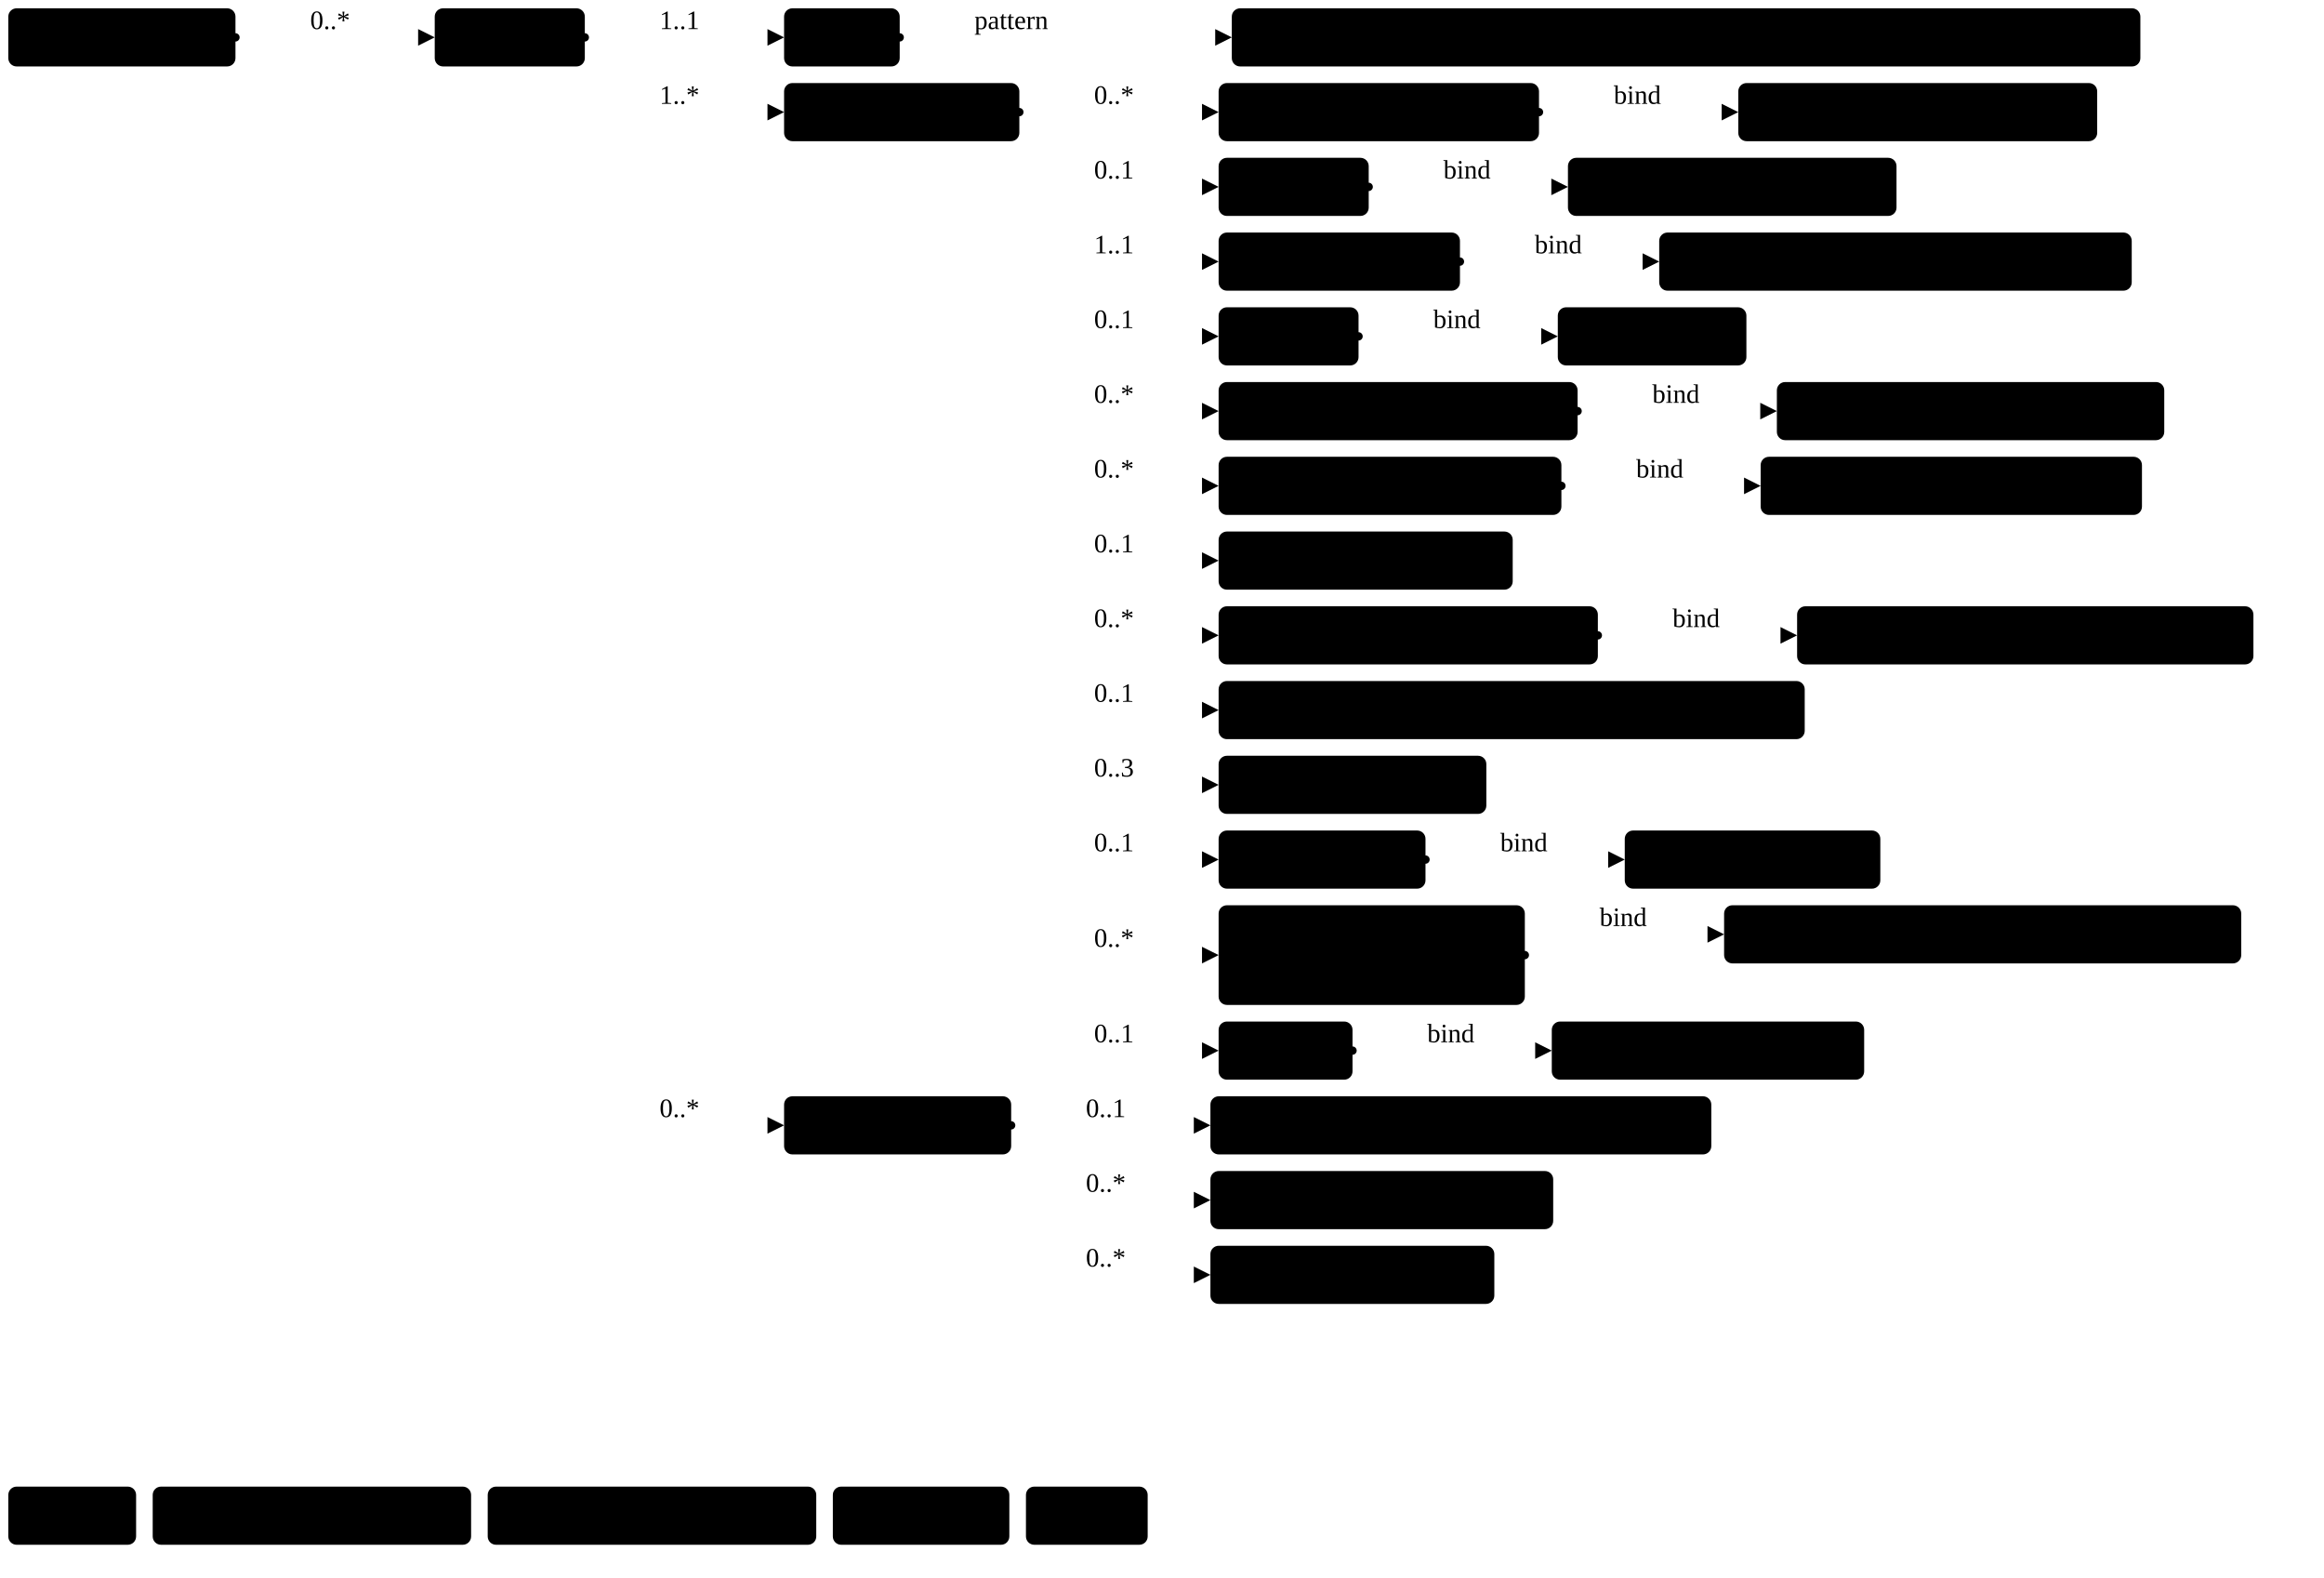
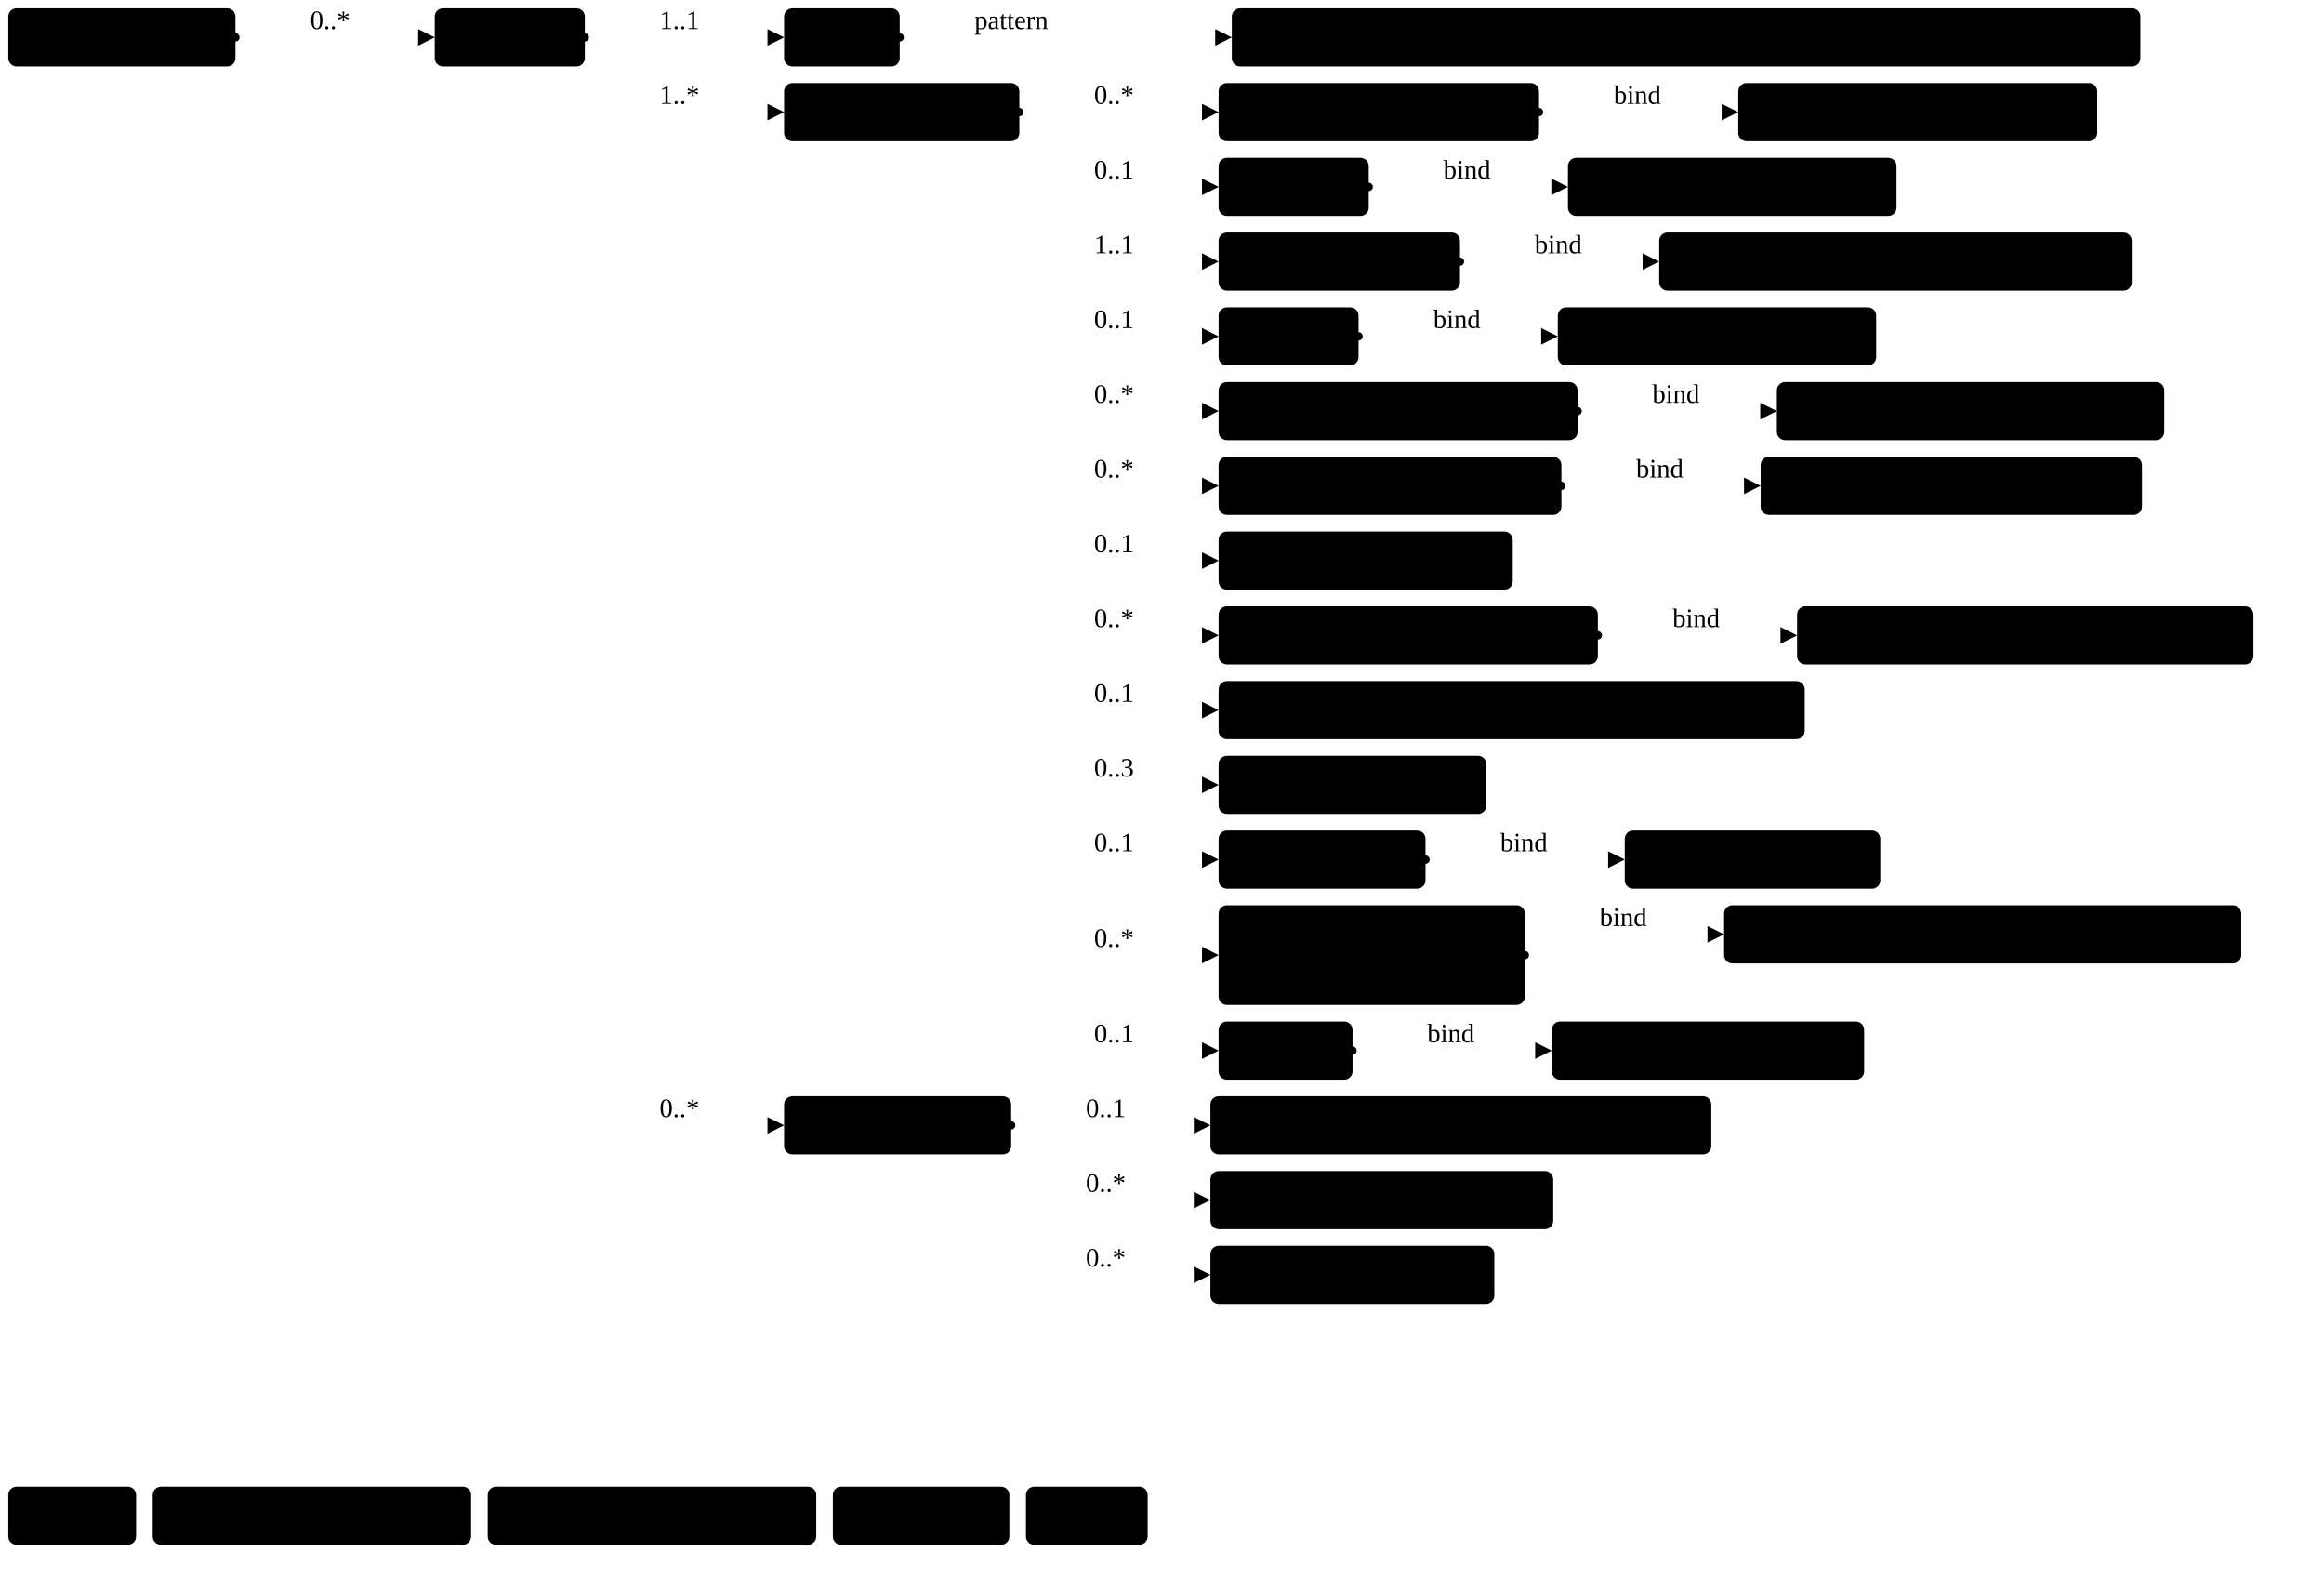
<svg xmlns="http://www.w3.org/2000/svg" version="1.1" width="1049.66" height="712.5">
  <defs>
    <marker id="arrowStart" markerWidth="3.75" markerHeight="3.75" markerUnits="px" refX="1.88" refY="1.88">
      <circle class="connector" cx="1.88" cy="1.88" r="1.88" />
    </marker>
    <marker id="arrowEnd" markerWidth="7.5" markerHeight="7.5" markerUnits="px" refX="7.5" refY="3.75">
      <polygon class="connector" points="0 0 7.5 3.75 0 7.5" />
    </marker>
  </defs>
  <g>
    <g transform="translate(3.75 3.75)">
      <a href="StructureDefinition-MGFinding.html" target="_top">
        <rect class="profile" x="0" y="0" width="102.6" height="26.25" rx="3.75" ry="3.75" />
      </a>
      <a href="StructureDefinition-MGFinding.html" target="_top">
        <text x="5.62" y="18.75" text-anchor="left" class="profile">Mg Findings</text>
      </a>
    </g>
    <line class="connector" marker-end="url(#arrowEnd)" x1="136.35" y1="16.88" x2="196.35" y2="16.88" />
    <text x="140.1" y="13.12" text-anchor="right" class="lhsText">0..*</text>
    <line class="connector" marker-start="url(#arrowStart)" x1="106.35" y1="16.88" x2="136.35" y2="16.88" />
    <line class="connector" x1="136.35" y1="16.88" x2="136.35" y2="16.88" />
  </g>
  <g>
    <g transform="translate(196.35 3.75)">
      <a href="StructureDefinition-DensityAbnormality.html" target="_top">
        <rect class="focus" x="0" y="0" width="67.79" height="26.25" rx="3.75" ry="3.75" />
      </a>
      <a href="StructureDefinition-DensityAbnormality.html" target="_top">
        <text x="5.62" y="18.75" text-anchor="left" class="focus">Density</text>
      </a>
    </g>
    <line class="connector" marker-end="url(#arrowEnd)" x1="294.14" y1="16.88" x2="354.14" y2="16.88" />
    <text x="297.89" y="13.12" text-anchor="right" class="lhsText">1..1</text>
    <line class="connector" marker-end="url(#arrowEnd)" x1="294.14" y1="50.62" x2="354.14" y2="50.62" />
    <text x="297.89" y="46.88" text-anchor="right" class="lhsText">1..*</text>
    <line class="connector" marker-end="url(#arrowEnd)" x1="294.14" y1="508.12" x2="354.14" y2="508.12" />
    <text x="297.89" y="504.38" text-anchor="right" class="lhsText">0..*</text>
    <line class="connector" marker-start="url(#arrowStart)" x1="264.14" y1="16.88" x2="294.14" y2="16.88" />
    <line class="connector" x1="294.14" y1="16.88" x2="294.14" y2="508.12" />
  </g>
  <g>
    <g transform="translate(354.14 3.75)">
      <a href="StructureDefinition-DensityAbnormality-definitions.html#Observation.code" target="_top">
        <rect class="element" x="0" y="0" width="52.22" height="26.25" rx="3.75" ry="3.75" />
      </a>
      <a href="StructureDefinition-DensityAbnormality-definitions.html#Observation.code" target="_top">
        <text x="5.62" y="18.75" text-anchor="left" class="element">Code</text>
      </a>
    </g>
    <line class="connector" marker-end="url(#arrowEnd)" x1="436.36" y1="16.88" x2="556.36" y2="16.88" />
    <text x="440.11" y="13.12" text-anchor="right" class="lhsText">pattern </text>
    <line class="connector" marker-start="url(#arrowStart)" x1="406.36" y1="16.88" x2="436.36" y2="16.88" />
    <line class="connector" x1="436.36" y1="16.88" x2="436.36" y2="16.88" />
  </g>
  <g>
    <g transform="translate(556.36 3.75)">
      <a href="CodeSystem-ObservationCodesCS.html" target="_top">
        <rect class="value" x="0" y="0" width="410.36" height="26.25" rx="3.75" ry="3.75" />
      </a>
      <a href="CodeSystem-ObservationCodesCS.html" target="_top">
        <text x="5.62" y="18.75" text-anchor="left" class="value">ObservationCodesCS#abnormalityDensityObservation</text>
      </a>
    </g>
  </g>
  <g>
    <g transform="translate(354.14 37.5)">
      <a href="StructureDefinition-DensityAbnormality-definitions.html#Observation.component" target="_top">
        <rect class="element" x="0" y="0" width="106.26" height="26.25" rx="3.75" ry="3.75" />
      </a>
      <a href="StructureDefinition-DensityAbnormality-definitions.html#Observation.component" target="_top">
        <text x="5.62" y="18.75" text-anchor="left" class="element">Components</text>
      </a>
    </g>
    <line class="connector" marker-end="url(#arrowEnd)" x1="490.4" y1="50.62" x2="550.4" y2="50.62" />
    <text x="494.15" y="46.88" text-anchor="right" class="lhsText">0..*</text>
    <line class="connector" marker-end="url(#arrowEnd)" x1="490.4" y1="84.38" x2="550.4" y2="84.38" />
    <text x="494.15" y="80.62" text-anchor="right" class="lhsText">0..1</text>
    <line class="connector" marker-end="url(#arrowEnd)" x1="490.4" y1="118.12" x2="550.4" y2="118.12" />
    <text x="494.15" y="114.38" text-anchor="right" class="lhsText">1..1</text>
    <line class="connector" marker-end="url(#arrowEnd)" x1="490.4" y1="151.88" x2="550.4" y2="151.88" />
    <text x="494.15" y="148.12" text-anchor="right" class="lhsText">0..1</text>
    <line class="connector" marker-end="url(#arrowEnd)" x1="490.4" y1="185.62" x2="550.4" y2="185.62" />
    <text x="494.15" y="181.88" text-anchor="right" class="lhsText">0..*</text>
    <line class="connector" marker-end="url(#arrowEnd)" x1="490.4" y1="219.38" x2="550.4" y2="219.38" />
    <text x="494.15" y="215.62" text-anchor="right" class="lhsText">0..*</text>
    <line class="connector" marker-end="url(#arrowEnd)" x1="490.4" y1="253.12" x2="550.4" y2="253.12" />
    <text x="494.15" y="249.38" text-anchor="right" class="lhsText">0..1</text>
    <line class="connector" marker-end="url(#arrowEnd)" x1="490.4" y1="286.88" x2="550.4" y2="286.88" />
    <text x="494.15" y="283.12" text-anchor="right" class="lhsText">0..*</text>
    <line class="connector" marker-end="url(#arrowEnd)" x1="490.4" y1="320.62" x2="550.4" y2="320.62" />
    <text x="494.15" y="316.88" text-anchor="right" class="lhsText">0..1</text>
    <line class="connector" marker-end="url(#arrowEnd)" x1="490.4" y1="354.38" x2="550.4" y2="354.38" />
    <text x="494.15" y="350.62" text-anchor="right" class="lhsText">0..3</text>
    <line class="connector" marker-end="url(#arrowEnd)" x1="490.4" y1="388.12" x2="550.4" y2="388.12" />
    <text x="494.15" y="384.38" text-anchor="right" class="lhsText">0..1</text>
    <line class="connector" marker-end="url(#arrowEnd)" x1="490.4" y1="431.25" x2="550.4" y2="431.25" />
    <text x="494.15" y="427.5" text-anchor="right" class="lhsText">0..*</text>
    <line class="connector" marker-end="url(#arrowEnd)" x1="490.4" y1="474.38" x2="550.4" y2="474.38" />
    <text x="494.15" y="470.62" text-anchor="right" class="lhsText">0..1</text>
    <line class="connector" marker-start="url(#arrowStart)" x1="460.4" y1="50.62" x2="490.4" y2="50.62" />
    <line class="connector" x1="490.4" y1="50.62" x2="490.4" y2="474.38" />
  </g>
  <g>
    <g transform="translate(550.4 37.5)">
      <a href="StructureDefinition-DensityAbnormality-definitions.html#Observation.component:correspondsWith" target="_top">
        <rect class="element" x="0" y="0" width="144.71" height="26.25" rx="3.75" ry="3.75" />
      </a>
      <a href="StructureDefinition-DensityAbnormality-definitions.html#Observation.component:correspondsWith" target="_top">
        <text x="5.62" y="18.75" text-anchor="left" class="element">Corresponds With</text>
      </a>
    </g>
    <line class="connector" marker-end="url(#arrowEnd)" x1="725.11" y1="50.62" x2="785.11" y2="50.62" />
    <text x="728.86" y="46.88" text-anchor="right" class="lhsText">bind</text>
    <line class="connector" marker-start="url(#arrowStart)" x1="695.11" y1="50.62" x2="725.11" y2="50.62" />
    <line class="connector" x1="725.11" y1="50.62" x2="725.11" y2="50.62" />
  </g>
  <g>
    <g transform="translate(785.11 37.5)">
      <a href="ValueSet-CorrespondsWithVS.html" target="_top">
        <rect class="valueSet" x="0" y="0" width="162.11" height="26.25" rx="3.75" ry="3.75" />
      </a>
      <a href="ValueSet-CorrespondsWithVS.html" target="_top">
        <text x="5.62" y="18.75" text-anchor="left" class="valueSet">CorrespondsWithVS</text>
      </a>
    </g>
  </g>
  <g>
    <g transform="translate(550.4 71.25)">
      <a href="StructureDefinition-DensityAbnormality-definitions.html#Observation.component:density" target="_top">
        <rect class="element" x="0" y="0" width="67.79" height="26.25" rx="3.75" ry="3.75" />
      </a>
      <a href="StructureDefinition-DensityAbnormality-definitions.html#Observation.component:density" target="_top">
        <text x="5.62" y="18.75" text-anchor="left" class="element">Density</text>
      </a>
    </g>
    <line class="connector" marker-end="url(#arrowEnd)" x1="648.18" y1="84.38" x2="708.18" y2="84.38" />
    <text x="651.93" y="80.62" text-anchor="right" class="lhsText">bind</text>
    <line class="connector" marker-start="url(#arrowStart)" x1="618.18" y1="84.38" x2="648.18" y2="84.38" />
    <line class="connector" x1="648.18" y1="84.38" x2="648.18" y2="84.38" />
  </g>
  <g>
    <g transform="translate(708.18 71.25)">
      <a href="ValueSet-rde1578-density.html" target="_top">
        <rect class="valueSet" x="0" y="0" width="148.4" height="26.25" rx="3.75" ry="3.75" />
      </a>
      <a href="ValueSet-rde1578-density.html" target="_top">
        <text x="5.62" y="18.75" text-anchor="left" class="valueSet">RDE1578_Density</text>
      </a>
    </g>
  </g>
  <g>
    <g transform="translate(550.4 105)">
      <a href="StructureDefinition-DensityAbnormality-definitions.html#Observation.component:densityType" target="_top">
        <rect class="element" x="0" y="0" width="109.01" height="26.25" rx="3.75" ry="3.75" />
      </a>
      <a href="StructureDefinition-DensityAbnormality-definitions.html#Observation.component:densityType" target="_top">
        <text x="5.62" y="18.75" text-anchor="left" class="element">Density Type</text>
      </a>
    </g>
    <line class="connector" marker-end="url(#arrowEnd)" x1="689.4" y1="118.12" x2="749.4" y2="118.12" />
    <text x="693.15" y="114.38" text-anchor="right" class="lhsText">bind</text>
    <line class="connector" marker-start="url(#arrowStart)" x1="659.4" y1="118.12" x2="689.4" y2="118.12" />
    <line class="connector" x1="689.4" y1="118.12" x2="689.4" y2="118.12" />
  </g>
  <g>
    <g transform="translate(749.4 105)">
      <a href="ValueSet-DensityAbnormalityTypeVS.html" target="_top">
        <rect class="valueSet" x="0" y="0" width="213.42" height="26.25" rx="3.75" ry="3.75" />
      </a>
      <a href="ValueSet-DensityAbnormalityTypeVS.html" target="_top">
        <text x="5.62" y="18.75" text-anchor="left" class="valueSet">DensityAbnormalityTypeVS</text>
      </a>
    </g>
  </g>
  <g>
    <g transform="translate(550.4 138.75)">
      <a href="StructureDefinition-DensityAbnormality-definitions.html#Observation.component:margin" target="_top">
        <rect class="element" x="0" y="0" width="63.2" height="26.25" rx="3.75" ry="3.75" />
      </a>
      <a href="StructureDefinition-DensityAbnormality-definitions.html#Observation.component:margin" target="_top">
        <text x="5.62" y="18.75" text-anchor="left" class="element">Margin</text>
      </a>
    </g>
    <line class="connector" marker-end="url(#arrowEnd)" x1="643.6" y1="151.88" x2="703.6" y2="151.88" />
    <text x="647.35" y="148.12" text-anchor="right" class="lhsText">bind</text>
    <line class="connector" marker-start="url(#arrowStart)" x1="613.6" y1="151.88" x2="643.6" y2="151.88" />
    <line class="connector" x1="643.6" y1="151.88" x2="643.6" y2="151.88" />
  </g>
  <g>
    <g transform="translate(703.6 138.75)">
-       <a href="ValueSet-MarginVS.html" target="_top">
-         <rect class="valueSet" x="0" y="0" width="85.18" height="26.25" rx="3.75" ry="3.75" />
-       </a>
-       <a href="ValueSet-MarginVS.html" target="_top">
-         <text x="5.62" y="18.75" text-anchor="left" class="valueSet">MarginVS</text>
+       <a href="ValueSet-rde1579-margin.html" target="_top">
+         <rect class="valueSet" x="0" y="0" width="143.81" height="26.25" rx="3.75" ry="3.75" />
+       </a>
+       <a href="ValueSet-rde1579-margin.html" target="_top">
+         <text x="5.62" y="18.75" text-anchor="left" class="valueSet">RDE1579_Margin</text>
      </a>
    </g>
  </g>
  <g>
    <g transform="translate(550.4 172.5)">
      <a href="StructureDefinition-DensityAbnormality-definitions.html#Observation.component:notPreviouslySeen" target="_top">
        <rect class="element" x="0" y="0" width="162.14" height="26.25" rx="3.75" ry="3.75" />
      </a>
      <a href="StructureDefinition-DensityAbnormality-definitions.html#Observation.component:notPreviouslySeen" target="_top">
        <text x="5.62" y="18.75" text-anchor="left" class="element">Not Previously Seen</text>
      </a>
    </g>
    <line class="connector" marker-end="url(#arrowEnd)" x1="742.54" y1="185.62" x2="802.54" y2="185.62" />
    <text x="746.29" y="181.88" text-anchor="right" class="lhsText">bind</text>
    <line class="connector" marker-start="url(#arrowStart)" x1="712.54" y1="185.62" x2="742.54" y2="185.62" />
    <line class="connector" x1="742.54" y1="185.62" x2="742.54" y2="185.62" />
  </g>
  <g>
    <g transform="translate(802.54 172.5)">
      <a href="ValueSet-NotPreviouslySeenVS.html" target="_top">
        <rect class="valueSet" x="0" y="0" width="174.97" height="26.25" rx="3.75" ry="3.75" />
      </a>
      <a href="ValueSet-NotPreviouslySeenVS.html" target="_top">
        <text x="5.62" y="18.75" text-anchor="left" class="valueSet">NotPreviouslySeenVS</text>
      </a>
    </g>
  </g>
  <g>
    <g transform="translate(550.4 206.25)">
      <a href="StructureDefinition-DensityAbnormality-definitions.html#Observation.component:obsChanges" target="_top">
        <rect class="element" x="0" y="0" width="154.82" height="26.25" rx="3.75" ry="3.75" />
      </a>
      <a href="StructureDefinition-DensityAbnormality-definitions.html#Observation.component:obsChanges" target="_top">
        <text x="5.62" y="18.75" text-anchor="left" class="element">Observed Changes</text>
      </a>
    </g>
    <line class="connector" marker-end="url(#arrowEnd)" x1="735.22" y1="219.38" x2="795.22" y2="219.38" />
    <text x="738.97" y="215.62" text-anchor="right" class="lhsText">bind</text>
    <line class="connector" marker-start="url(#arrowStart)" x1="705.22" y1="219.38" x2="735.22" y2="219.38" />
    <line class="connector" x1="735.22" y1="219.38" x2="735.22" y2="219.38" />
  </g>
  <g>
    <g transform="translate(795.22 206.25)">
      <a href="ValueSet-ObservedChangesVS.html" target="_top">
        <rect class="valueSet" x="0" y="0" width="172.22" height="26.25" rx="3.75" ry="3.75" />
      </a>
      <a href="ValueSet-ObservedChangesVS.html" target="_top">
        <text x="5.62" y="18.75" text-anchor="left" class="valueSet">ObservedChangesVS</text>
      </a>
    </g>
  </g>
  <g>
    <g transform="translate(550.4 240)">
      <a href="StructureDefinition-DensityAbnormality-definitions.html#Observation.component:observedCount" target="_top">
        <rect class="element" x="0" y="0" width="132.83" height="26.25" rx="3.75" ry="3.75" />
      </a>
      <a href="StructureDefinition-DensityAbnormality-definitions.html#Observation.component:observedCount" target="_top">
        <text x="5.62" y="18.75" text-anchor="left" class="element">Observed Count</text>
      </a>
    </g>
  </g>
  <g>
    <g transform="translate(550.4 273.75)">
      <a href="StructureDefinition-DensityAbnormality-definitions.html#Observation.component:obsDistribution" target="_top">
        <rect class="element" x="0" y="0" width="171.29" height="26.25" rx="3.75" ry="3.75" />
      </a>
      <a href="StructureDefinition-DensityAbnormality-definitions.html#Observation.component:obsDistribution" target="_top">
        <text x="5.62" y="18.75" text-anchor="left" class="element">Observed Distribution</text>
      </a>
    </g>
    <line class="connector" marker-end="url(#arrowEnd)" x1="751.68" y1="286.88" x2="811.68" y2="286.88" />
    <text x="755.43" y="283.12" text-anchor="right" class="lhsText">bind</text>
    <line class="connector" marker-start="url(#arrowStart)" x1="721.68" y1="286.88" x2="751.68" y2="286.88" />
    <line class="connector" x1="751.68" y1="286.88" x2="751.68" y2="286.88" />
  </g>
  <g>
    <g transform="translate(811.68 273.75)">
      <a href="ValueSet-CalcificationDistributionVS.html" target="_top">
        <rect class="valueSet" x="0" y="0" width="206.1" height="26.25" rx="3.75" ry="3.75" />
      </a>
      <a href="ValueSet-CalcificationDistributionVS.html" target="_top">
        <text x="5.62" y="18.75" text-anchor="left" class="valueSet">CalcificationDistributionVS</text>
      </a>
    </g>
  </g>
  <g>
    <g transform="translate(550.4 307.5)">
      <a href="StructureDefinition-DensityAbnormality-definitions.html#Observation.component:obsDistRegionSize" target="_top">
        <rect class="element" x="0" y="0" width="264.72" height="26.25" rx="3.75" ry="3.75" />
      </a>
      <a href="StructureDefinition-DensityAbnormality-definitions.html#Observation.component:obsDistRegionSize" target="_top">
        <text x="5.62" y="18.75" text-anchor="left" class="element">Observed Distribution Region Size</text>
      </a>
    </g>
  </g>
  <g>
    <g transform="translate(550.4 341.25)">
      <a href="StructureDefinition-DensityAbnormality-definitions.html#Observation.component:obsSize" target="_top">
        <rect class="element" x="0" y="0" width="120.92" height="26.25" rx="3.75" ry="3.75" />
      </a>
      <a href="StructureDefinition-DensityAbnormality-definitions.html#Observation.component:obsSize" target="_top">
        <text x="5.62" y="18.75" text-anchor="left" class="element">Observed Size</text>
      </a>
    </g>
  </g>
  <g>
    <g transform="translate(550.4 375)">
      <a href="StructureDefinition-DensityAbnormality-definitions.html#Observation.component:orientation" target="_top">
        <rect class="element" x="0" y="0" width="93.44" height="26.25" rx="3.75" ry="3.75" />
      </a>
      <a href="StructureDefinition-DensityAbnormality-definitions.html#Observation.component:orientation" target="_top">
        <text x="5.62" y="18.75" text-anchor="left" class="element">Orientation</text>
      </a>
    </g>
    <line class="connector" marker-end="url(#arrowEnd)" x1="673.84" y1="388.12" x2="733.84" y2="388.12" />
    <text x="677.59" y="384.38" text-anchor="right" class="lhsText">bind</text>
    <line class="connector" marker-start="url(#arrowStart)" x1="643.84" y1="388.12" x2="673.84" y2="388.12" />
    <line class="connector" x1="673.84" y1="388.12" x2="673.84" y2="388.12" />
  </g>
  <g>
    <g transform="translate(733.84 375)">
      <a href="ValueSet-OrientationVS.html" target="_top">
        <rect class="valueSet" x="0" y="0" width="115.43" height="26.25" rx="3.75" ry="3.75" />
      </a>
      <a href="ValueSet-OrientationVS.html" target="_top">
        <text x="5.62" y="18.75" text-anchor="left" class="valueSet">OrientationVS</text>
      </a>
    </g>
  </g>
  <g>
    <g transform="translate(550.4 408.75)">
      <a href="StructureDefinition-DensityAbnormality-definitions.html#Observation.component:prevDemBy" target="_top">
        <rect class="element" x="0" y="0" width="138.31" height="45" rx="3.75" ry="3.75" />
      </a>
      <a href="StructureDefinition-DensityAbnormality-definitions.html#Observation.component:prevDemBy" target="_top">
        <text x="5.62" y="18.75" text-anchor="left" class="element">Previously</text>
      </a>
      <a href="StructureDefinition-DensityAbnormality-definitions.html#Observation.component:prevDemBy" target="_top">
        <text x="5.62" y="37.5" text-anchor="left" class="element">Demonstrated by</text>
      </a>
    </g>
    <line class="connector" marker-end="url(#arrowEnd)" x1="718.71" y1="421.88" x2="778.71" y2="421.88" />
    <text x="722.46" y="418.12" text-anchor="right" class="lhsText">bind</text>
    <line class="connector" marker-start="url(#arrowStart)" x1="688.71" y1="431.25" x2="718.71" y2="431.25" />
    <line class="connector" x1="718.71" y1="421.88" x2="718.71" y2="431.25" />
  </g>
  <g>
    <g transform="translate(778.71 408.75)">
      <a href="ValueSet-PreviouslyDemonstratedByVS.html" target="_top">
        <rect class="valueSet" x="0" y="0" width="233.57" height="26.25" rx="3.75" ry="3.75" />
      </a>
      <a href="ValueSet-PreviouslyDemonstratedByVS.html" target="_top">
        <text x="5.62" y="18.75" text-anchor="left" class="valueSet">PreviouslyDemonstratedByVS</text>
      </a>
    </g>
  </g>
  <g>
    <g transform="translate(550.4 461.25)">
      <a href="StructureDefinition-DensityAbnormality-definitions.html#Observation.component:shape" target="_top">
        <rect class="element" x="0" y="0" width="60.48" height="26.25" rx="3.75" ry="3.75" />
      </a>
      <a href="StructureDefinition-DensityAbnormality-definitions.html#Observation.component:shape" target="_top">
        <text x="5.62" y="18.75" text-anchor="left" class="element">Shape</text>
      </a>
    </g>
    <line class="connector" marker-end="url(#arrowEnd)" x1="640.88" y1="474.38" x2="700.88" y2="474.38" />
    <text x="644.63" y="470.62" text-anchor="right" class="lhsText">bind</text>
    <line class="connector" marker-start="url(#arrowStart)" x1="610.88" y1="474.38" x2="640.88" y2="474.38" />
    <line class="connector" x1="640.88" y1="474.38" x2="640.88" y2="474.38" />
  </g>
  <g>
    <g transform="translate(700.88 461.25)">
      <a href="ValueSet-rde1576-shape.html" target="_top">
        <rect class="valueSet" x="0" y="0" width="141.09" height="26.25" rx="3.75" ry="3.75" />
      </a>
      <a href="ValueSet-rde1576-shape.html" target="_top">
        <text x="5.62" y="18.75" text-anchor="left" class="valueSet">RDE1576_Shape</text>
      </a>
    </g>
  </g>
  <g>
    <g transform="translate(354.14 495)">
      <a href="StructureDefinition-DensityAbnormality-definitions.html#Observation.hasMember" target="_top">
        <rect class="element" x="0" y="0" width="102.57" height="26.25" rx="3.75" ry="3.75" />
      </a>
      <a href="StructureDefinition-DensityAbnormality-definitions.html#Observation.hasMember" target="_top">
        <text x="5.62" y="18.75" text-anchor="left" class="element">HasMember</text>
      </a>
    </g>
    <line class="connector" marker-end="url(#arrowEnd)" x1="486.7" y1="508.12" x2="546.7" y2="508.12" />
    <text x="490.45" y="504.38" text-anchor="right" class="lhsText">0..1</text>
    <line class="connector" marker-end="url(#arrowEnd)" x1="486.7" y1="541.88" x2="546.7" y2="541.88" />
    <text x="490.45" y="538.12" text-anchor="right" class="lhsText">0..*</text>
    <line class="connector" marker-end="url(#arrowEnd)" x1="486.7" y1="575.62" x2="546.7" y2="575.62" />
    <text x="490.45" y="571.88" text-anchor="right" class="lhsText">0..*</text>
    <line class="connector" marker-start="url(#arrowStart)" x1="456.7" y1="508.12" x2="486.7" y2="508.12" />
    <line class="connector" x1="486.7" y1="508.12" x2="486.7" y2="575.62" />
  </g>
  <g>
    <g transform="translate(546.7 495)">
      <a href="StructureDefinition-BreastAssessmentCategory.html" target="_top">
        <rect class="profile" x="0" y="0" width="226.23" height="26.25" rx="3.75" ry="3.75" />
      </a>
      <a href="StructureDefinition-BreastAssessmentCategory.html" target="_top">
        <text x="5.62" y="18.75" text-anchor="left" class="profile">Breast Assessment Category</text>
      </a>
    </g>
  </g>
  <g>
    <g transform="translate(546.7 528.75)">
      <a href="StructureDefinition-AssociatedFeature.html" target="_top">
        <rect class="profile" x="0" y="0" width="154.82" height="26.25" rx="3.75" ry="3.75" />
      </a>
      <a href="StructureDefinition-AssociatedFeature.html" target="_top">
        <text x="5.62" y="18.75" text-anchor="left" class="profile">Associated Feature</text>
      </a>
    </g>
  </g>
  <g>
    <g transform="translate(546.7 562.5)">
      <a href="StructureDefinition-ConsistentWith.html" target="_top">
        <rect class="profile" x="0" y="0" width="128.23" height="26.25" rx="3.75" ry="3.75" />
      </a>
      <a href="StructureDefinition-ConsistentWith.html" target="_top">
        <text x="5.62" y="18.75" text-anchor="left" class="profile">Consistent With</text>
      </a>
    </g>
  </g>
  <g>
    <g transform="translate(3.75 671.25)">
      <a target="_top">
        <rect class="focus" x="0" y="0" width="57.72" height="26.25" rx="3.75" ry="3.75" />
      </a>
      <a target="_top">
        <text x="5.62" y="18.75" text-anchor="left" class="focus">Focus</text>
      </a>
    </g>
    <g transform="translate(68.97 671.25)">
      <a target="_top">
        <rect class="profile" x="0" y="0" width="143.81" height="26.25" rx="3.75" ry="3.75" />
      </a>
      <a target="_top">
        <text x="5.62" y="18.75" text-anchor="left" class="profile">Profiled Resource</text>
      </a>
    </g>
    <g transform="translate(220.28 671.25)">
      <a target="_top">
        <rect class="element" x="0" y="0" width="148.39" height="26.25" rx="3.75" ry="3.75" />
      </a>
      <a target="_top">
        <text x="5.62" y="18.75" text-anchor="left" class="element">Resource Element</text>
      </a>
    </g>
    <g transform="translate(376.16 671.25)">
      <a target="_top">
        <rect class="valueSet" x="0" y="0" width="79.72" height="26.25" rx="3.75" ry="3.75" />
      </a>
      <a target="_top">
        <text x="5.62" y="18.75" text-anchor="left" class="valueSet">ValueSet</text>
      </a>
    </g>
    <g transform="translate(463.38 671.25)">
      <a target="_top">
        <rect class="value" x="0" y="0" width="54.98" height="26.25" rx="3.75" ry="3.75" />
      </a>
      <a target="_top">
        <text x="5.62" y="18.75" text-anchor="left" class="value">Value</text>
      </a>
    </g>
  </g>
</svg>
